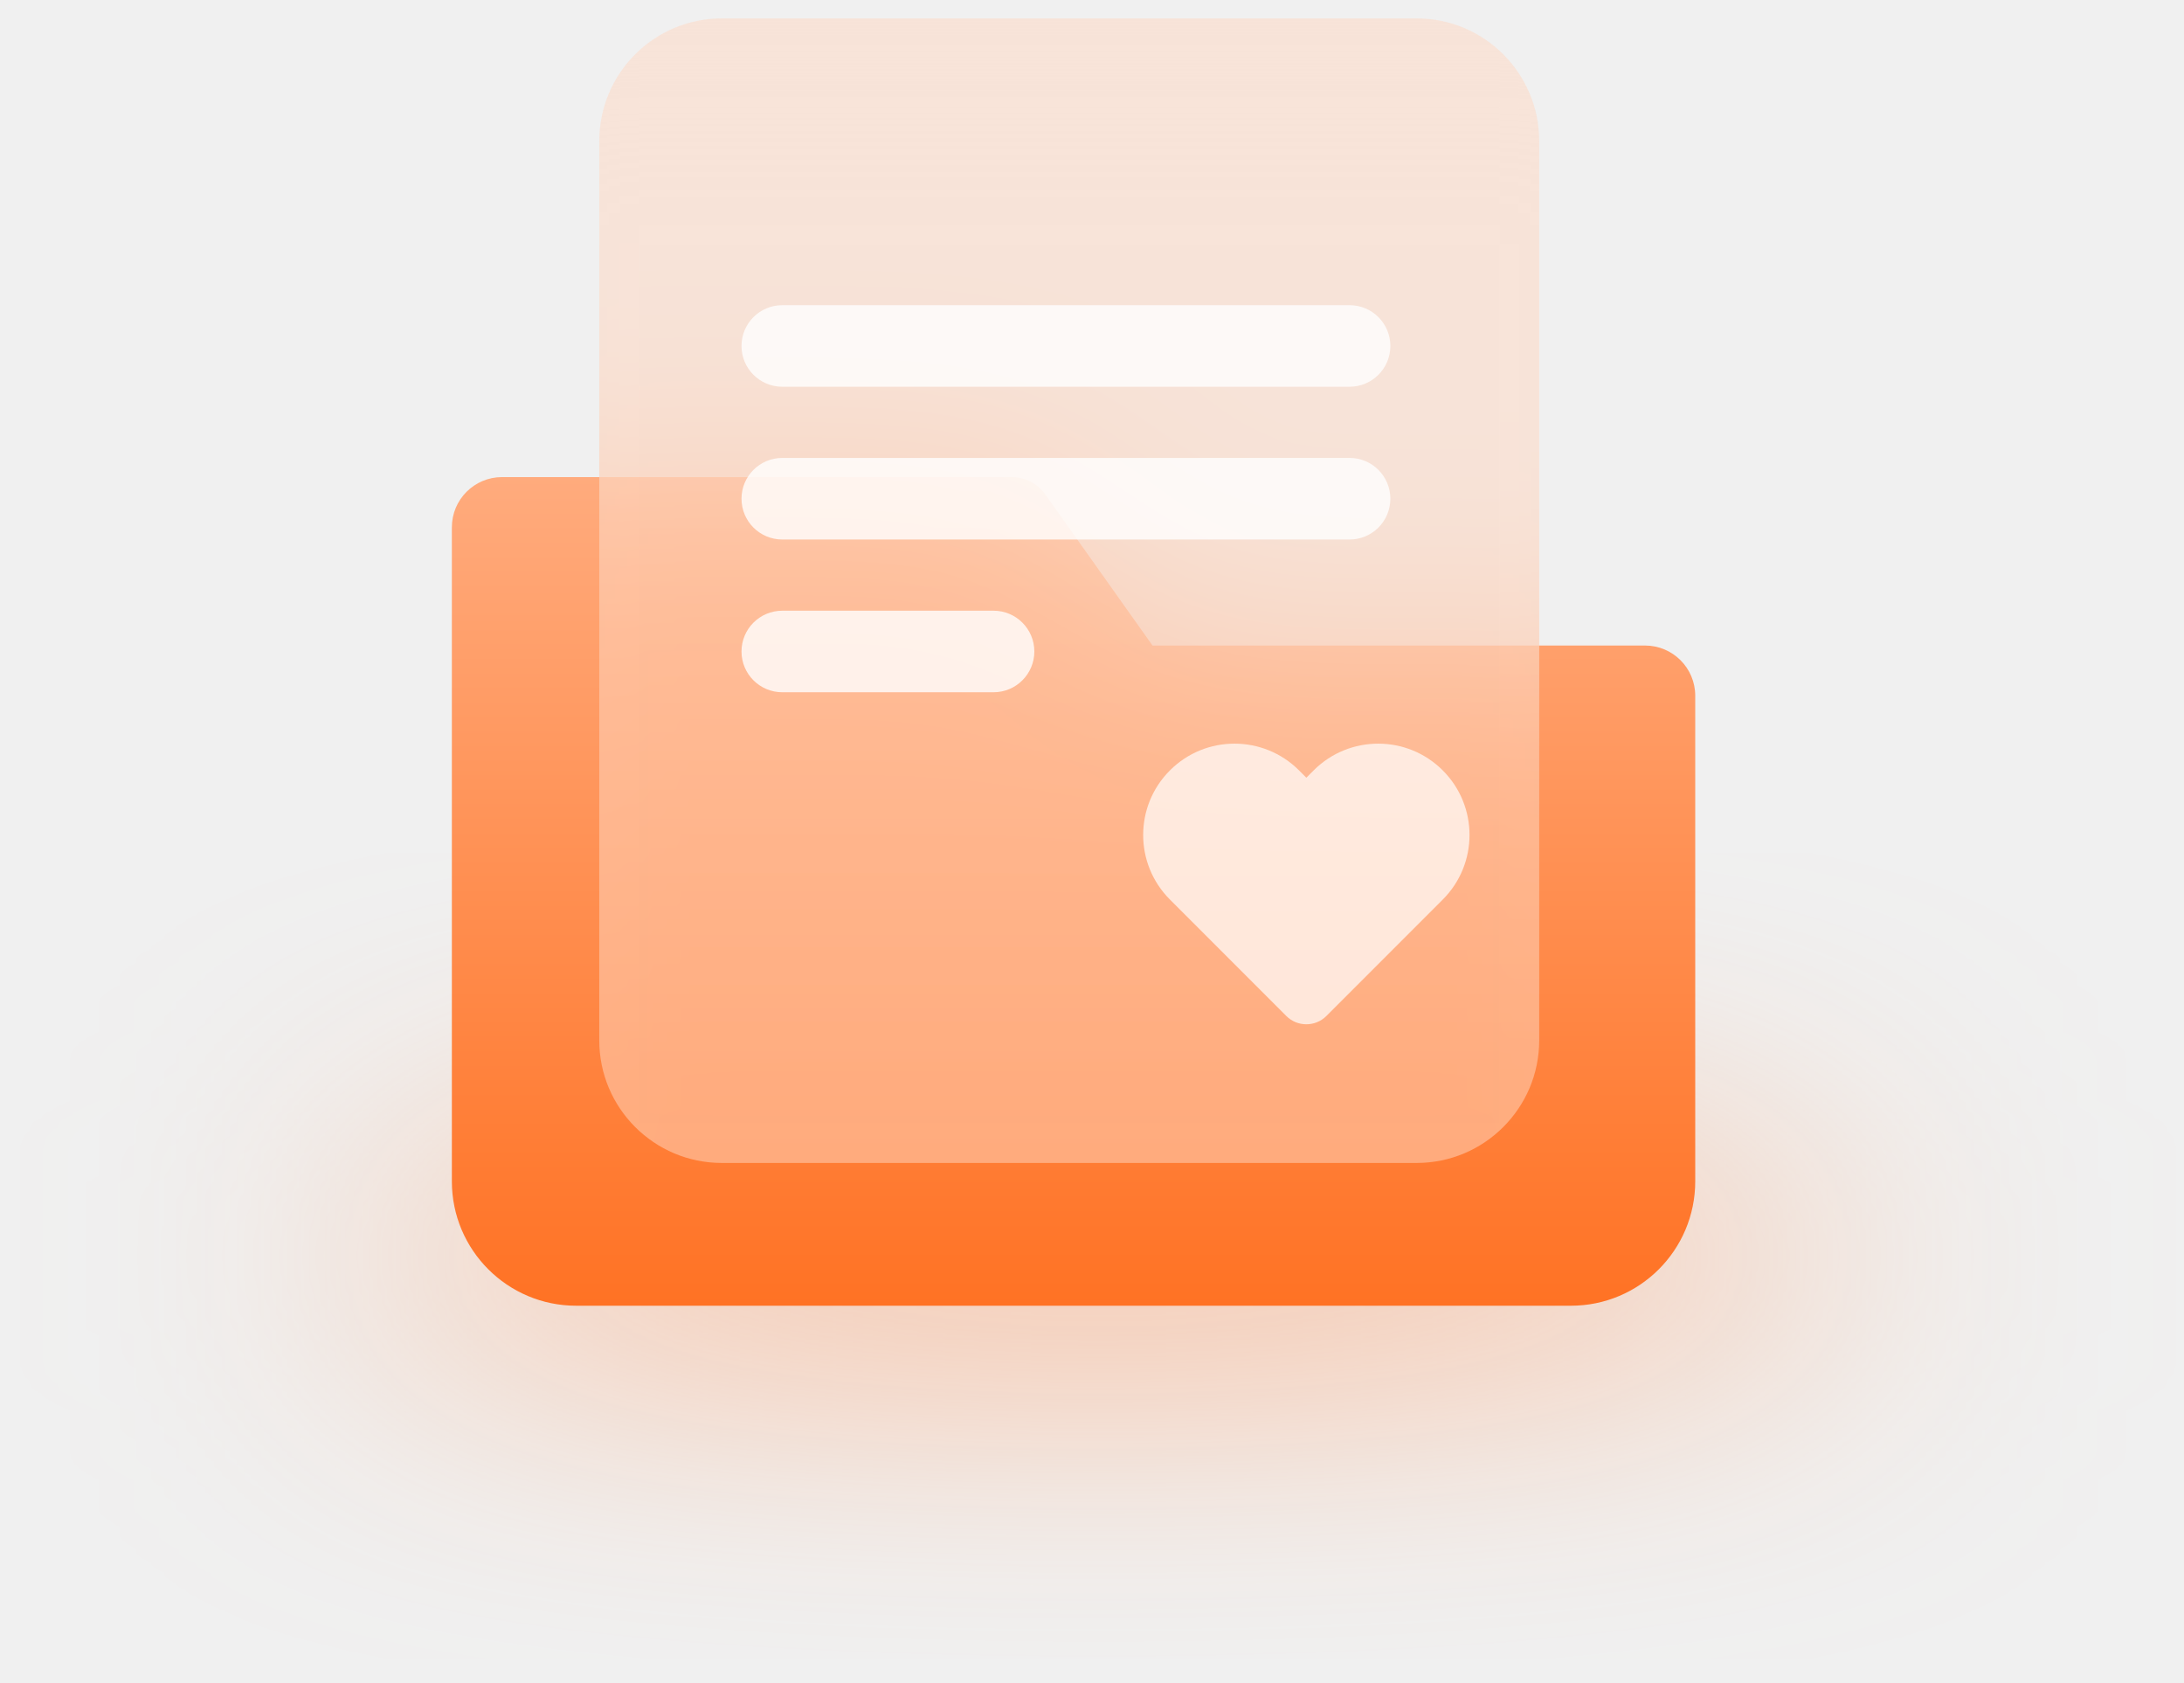
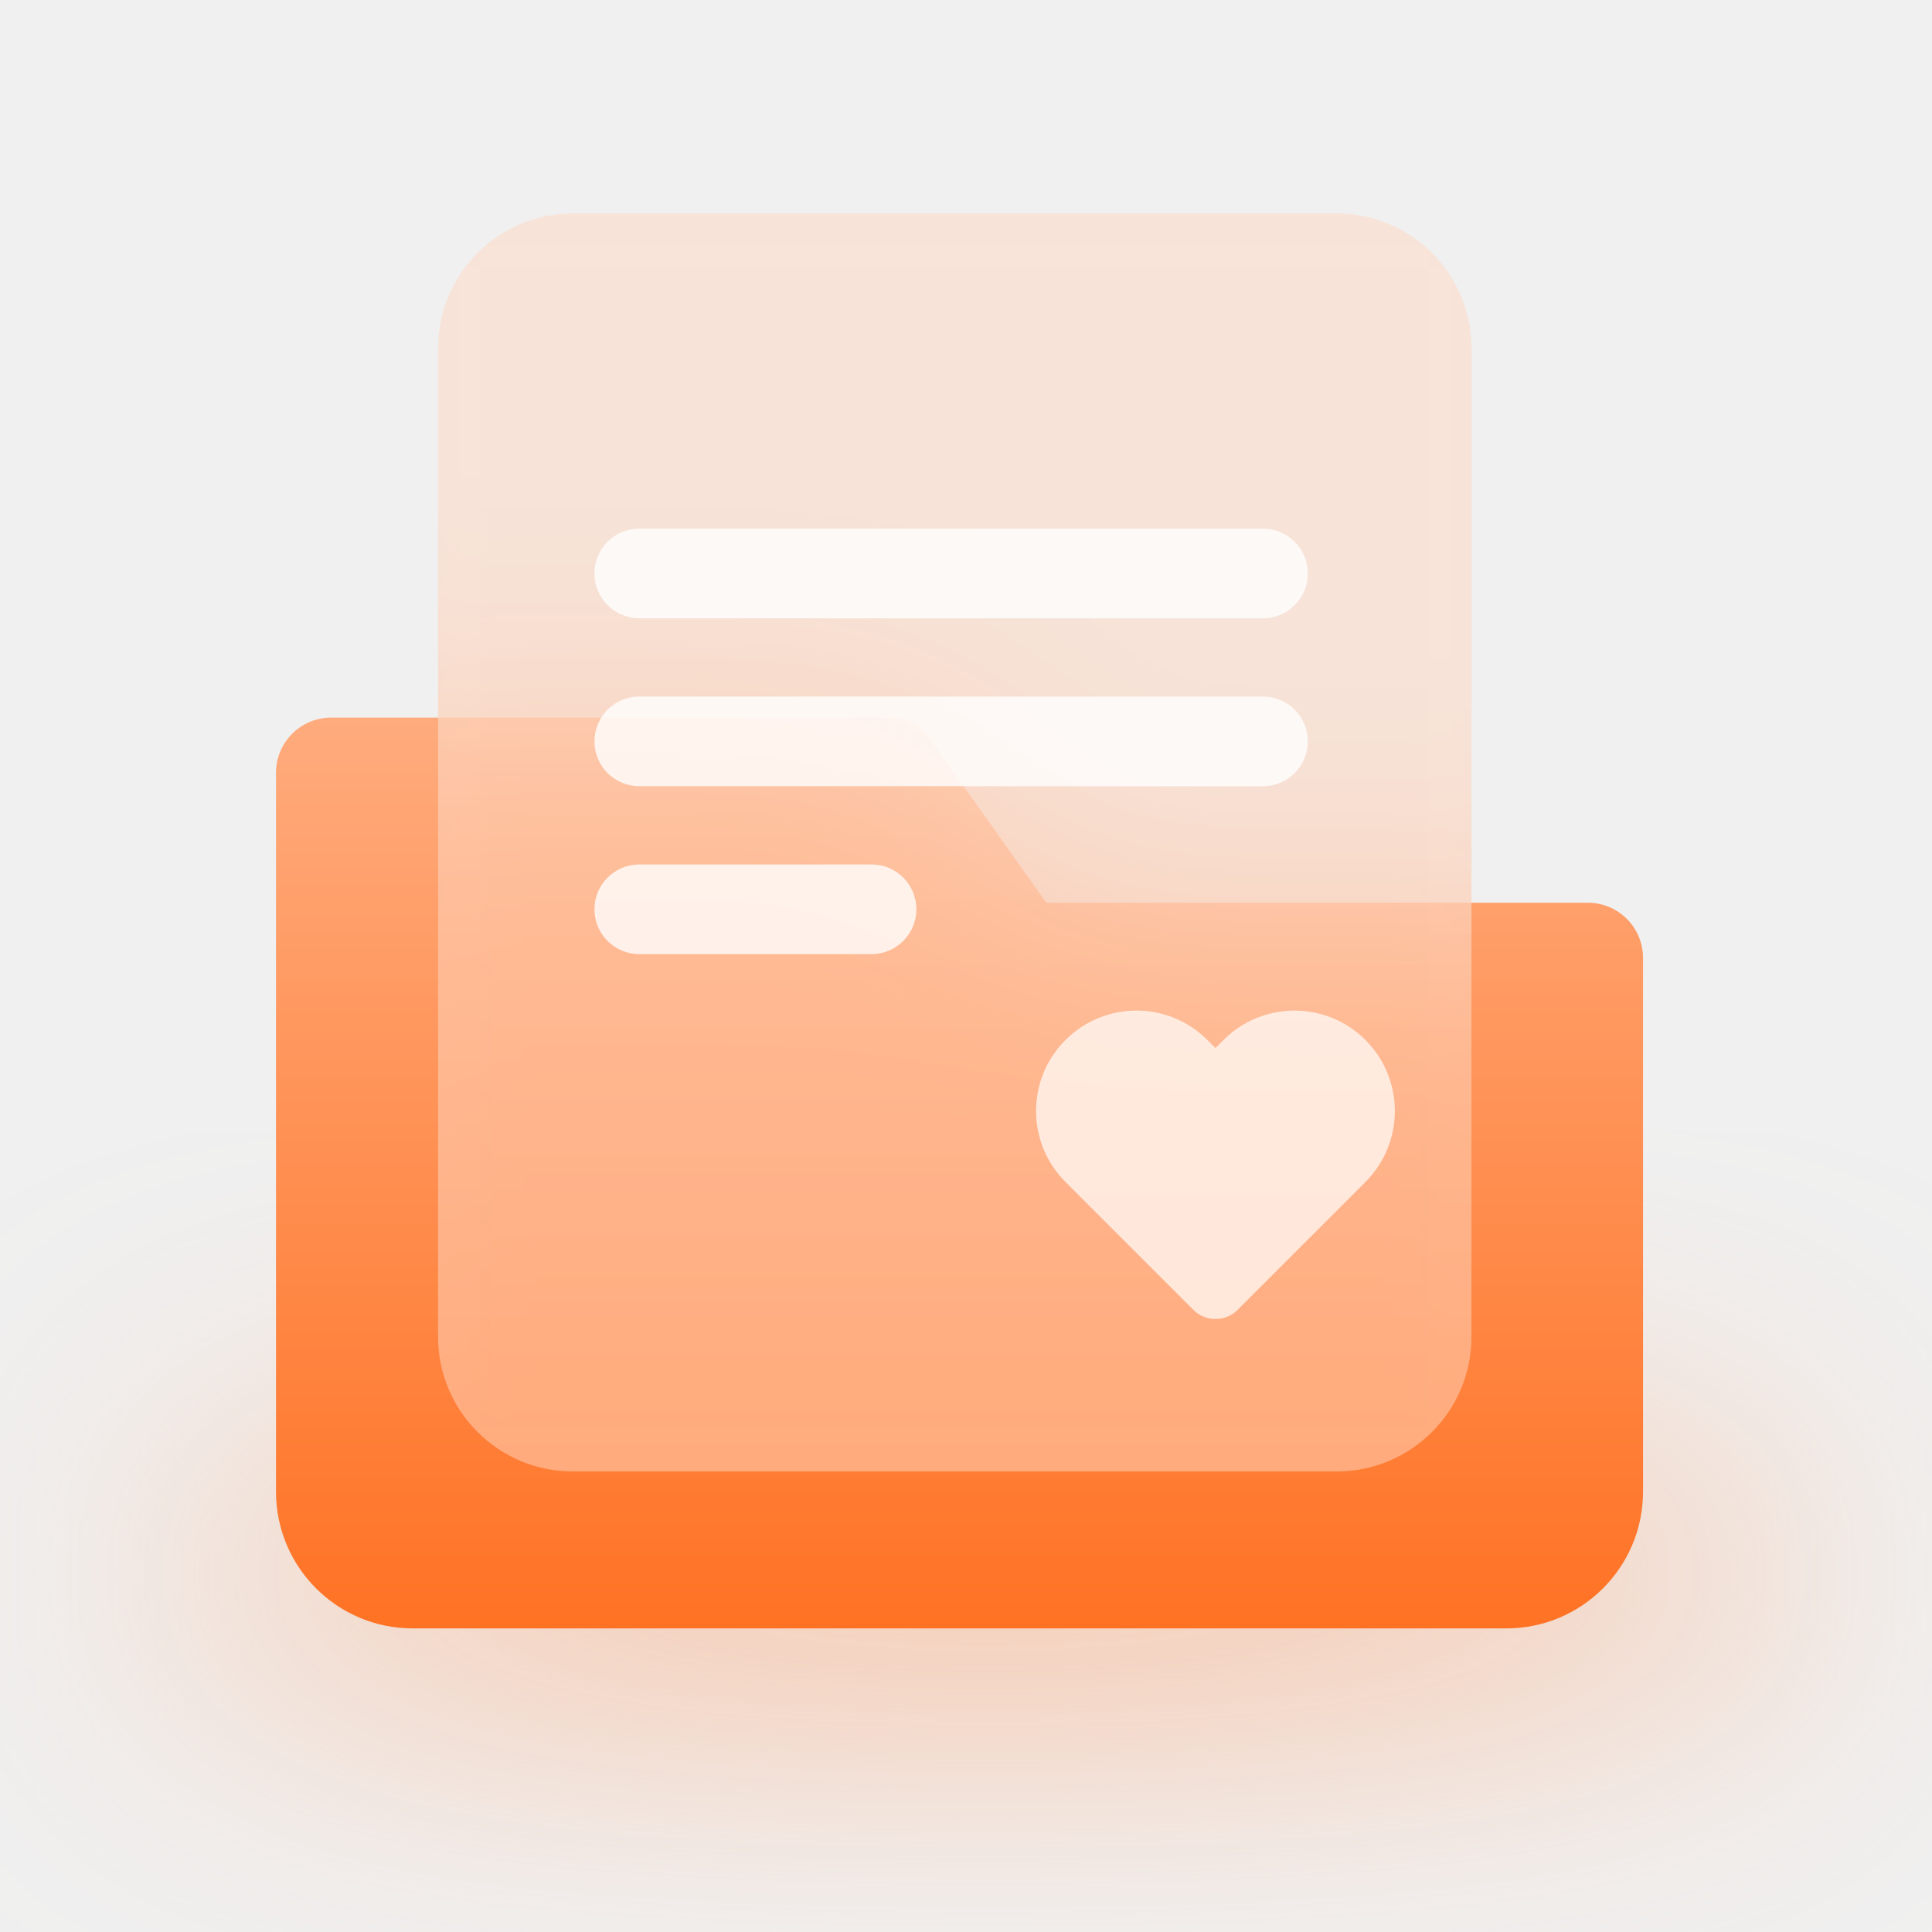
- <svg xmlns="http://www.w3.org/2000/svg" width="87" height="67" viewBox="0 0 87 67" fill="none">
-   <g filter="url(#filter0_f_150_2146)">
-     <ellipse cx="43.742" cy="50.012" rx="30.952" ry="3.82" fill="#FF955A" fill-opacity="0.7" />
+ <svg xmlns="http://www.w3.org/2000/svg" width="70" height="70" viewBox="0 0 70 70" fill="none">
+   <g clip-path="url(#clip0_664_3892)">
+     <g filter="url(#filter0_f_664_3892)">
+       <ellipse cx="35.742" cy="57.012" rx="30.952" ry="3.82" fill="#FF955A" fill-opacity="0.7" />
+     </g>
+     <path fill-rule="evenodd" clip-rule="evenodd" d="M12 26C10.895 26 10 26.895 10 28V34.359V34.844V54.047C10 56.782 12.217 59 14.953 59H54.577C57.313 59 59.53 56.782 59.53 54.047V34.708C59.53 33.603 58.635 32.708 57.53 32.708H37.911L33.643 26.695C33.333 26.259 32.831 26 32.297 26H12Z" fill="url(#paint0_linear_664_3892)" />
+     <g filter="url(#filter1_b_664_3892)">
+       <rect x="15.872" y="7.733" width="37.442" height="45.581" rx="4.884" fill="#FFD9C3" fill-opacity="0.5" />
+     </g>
+     <path fill-rule="evenodd" clip-rule="evenodd" d="M38.604 37.681C40.024 36.26 42.327 36.26 43.747 37.681L44.038 37.972L44.329 37.681C45.75 36.26 48.053 36.26 49.473 37.681C50.893 39.101 50.893 41.404 49.473 42.825L44.834 47.464C44.614 47.683 44.326 47.792 44.038 47.791C43.751 47.792 43.463 47.683 43.243 47.464L38.604 42.825C37.183 41.404 37.183 39.101 38.604 37.681Z" fill="white" fill-opacity="0.7" />
+     <path fill-rule="evenodd" clip-rule="evenodd" d="M21.538 32.945C21.538 33.842 22.265 34.569 23.163 34.569H31.578C32.475 34.569 33.202 33.842 33.202 32.945C33.202 32.048 32.475 31.321 31.578 31.321H23.163C22.265 31.321 21.538 32.048 21.538 32.945ZM21.538 26.861C21.538 27.759 22.265 28.486 23.163 28.486H45.76C46.657 28.486 47.385 27.759 47.385 26.861C47.385 25.964 46.657 25.237 45.76 25.237H23.163C22.265 25.237 21.538 25.964 21.538 26.861ZM23.163 22.402C22.265 22.402 21.538 21.675 21.538 20.778C21.538 19.881 22.265 19.154 23.163 19.154H45.76C46.657 19.154 47.385 19.881 47.385 20.778C47.385 21.675 46.657 22.402 45.76 22.402H23.163Z" fill="white" fill-opacity="0.8" />
  </g>
-   <path fill-rule="evenodd" clip-rule="evenodd" d="M20 19C18.895 19 18 19.895 18 21V27.359V27.845V47.047C18 49.782 20.218 52 22.953 52H62.577C65.313 52 67.53 49.782 67.53 47.047V27.708C67.53 26.603 66.635 25.708 65.53 25.708H45.911L41.643 19.695C41.333 19.259 40.831 19 40.297 19H20Z" fill="url(#paint0_linear_150_2146)" />
-   <g filter="url(#filter1_b_150_2146)">
-     <rect x="23.872" y="0.733" width="37.442" height="45.581" rx="4.884" fill="#FFD9C3" fill-opacity="0.5" />
-   </g>
-   <path fill-rule="evenodd" clip-rule="evenodd" d="M46.604 30.681C48.024 29.26 50.327 29.26 51.748 30.681L52.038 30.972L52.329 30.681C53.75 29.26 56.053 29.26 57.473 30.681C58.894 32.101 58.894 34.404 57.473 35.824L52.834 40.464C52.614 40.683 52.326 40.792 52.038 40.791C51.751 40.792 51.463 40.683 51.243 40.464L46.604 35.824C45.183 34.404 45.183 32.101 46.604 30.681Z" fill="white" fill-opacity="0.7" />
-   <path fill-rule="evenodd" clip-rule="evenodd" d="M29.538 25.945C29.538 26.842 30.266 27.569 31.163 27.569H39.578C40.475 27.569 41.203 26.842 41.203 25.945C41.203 25.048 40.475 24.321 39.578 24.321H31.163C30.266 24.321 29.538 25.048 29.538 25.945ZM29.538 19.861C29.538 20.759 30.266 21.486 31.163 21.486H53.76C54.657 21.486 55.385 20.759 55.385 19.861C55.385 18.964 54.657 18.237 53.76 18.237H31.163C30.266 18.237 29.538 18.964 29.538 19.861ZM31.163 15.402C30.266 15.402 29.538 14.675 29.538 13.778C29.538 12.881 30.266 12.154 31.163 12.154H53.76C54.657 12.154 55.385 12.881 55.385 13.778C55.385 14.675 54.657 15.402 53.76 15.402H31.163Z" fill="white" fill-opacity="0.8" />
  <defs>
-     <filter id="filter0_f_150_2146" x="0.58" y="33.983" width="86.323" height="32.058" filterUnits="userSpaceOnUse" color-interpolation-filters="sRGB">
+     <filter id="filter0_f_664_3892" x="-7.42" y="40.983" width="86.323" height="32.058" filterUnits="userSpaceOnUse" color-interpolation-filters="sRGB">
      <feFlood flood-opacity="0" result="BackgroundImageFix" />
      <feBlend mode="normal" in="SourceGraphic" in2="BackgroundImageFix" result="shape" />
-       <feGaussianBlur stdDeviation="6.105" result="effect1_foregroundBlur_150_2146" />
+       <feGaussianBlur stdDeviation="6.105" result="effect1_foregroundBlur_664_3892" />
    </filter>
-     <filter id="filter1_b_150_2146" x="15.732" y="-7.407" width="53.721" height="61.861" filterUnits="userSpaceOnUse" color-interpolation-filters="sRGB">
+     <filter id="filter1_b_664_3892" x="7.732" y="-0.407" width="53.721" height="61.861" filterUnits="userSpaceOnUse" color-interpolation-filters="sRGB">
      <feFlood flood-opacity="0" result="BackgroundImageFix" />
      <feGaussianBlur in="BackgroundImage" stdDeviation="4.07" />
-       <feComposite in2="SourceAlpha" operator="in" result="effect1_backgroundBlur_150_2146" />
-       <feBlend mode="normal" in="SourceGraphic" in2="effect1_backgroundBlur_150_2146" result="shape" />
+       <feComposite in2="SourceAlpha" operator="in" result="effect1_backgroundBlur_664_3892" />
+       <feBlend mode="normal" in="SourceGraphic" in2="effect1_backgroundBlur_664_3892" result="shape" />
    </filter>
-     <linearGradient id="paint0_linear_150_2146" x1="42.765" y1="19" x2="42.765" y2="52" gradientUnits="userSpaceOnUse">
+     <linearGradient id="paint0_linear_664_3892" x1="34.765" y1="26" x2="34.765" y2="59" gradientUnits="userSpaceOnUse">
      <stop stop-color="#FFAB7D" />
      <stop offset="1" stop-color="#FF7224" />
    </linearGradient>
+     <clipPath id="clip0_664_3892">
+       <rect width="70" height="70" fill="white" />
+     </clipPath>
  </defs>
</svg>
